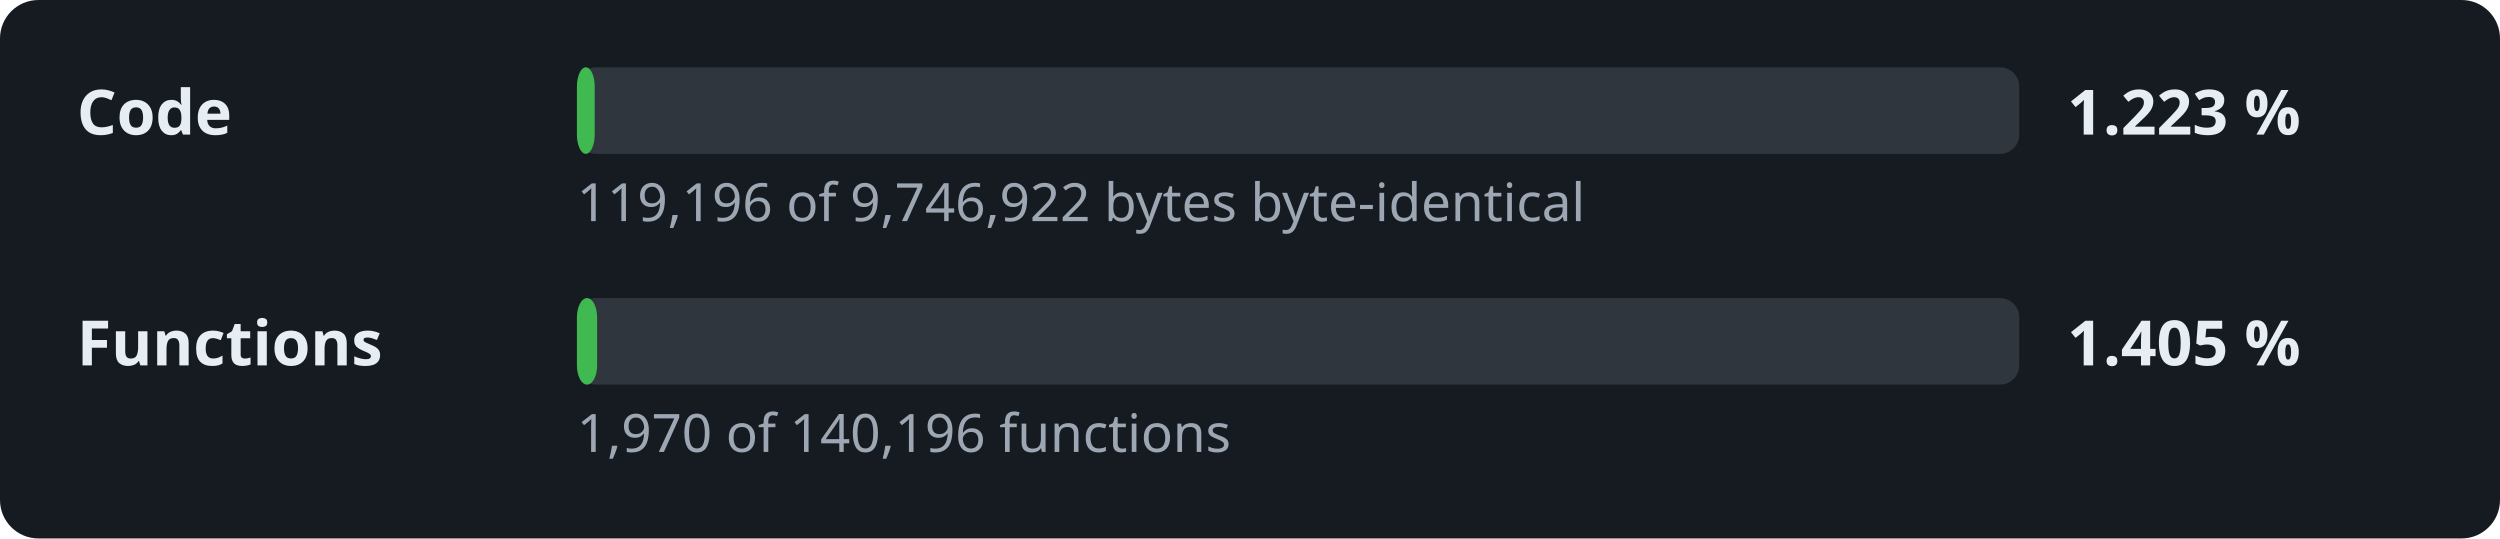
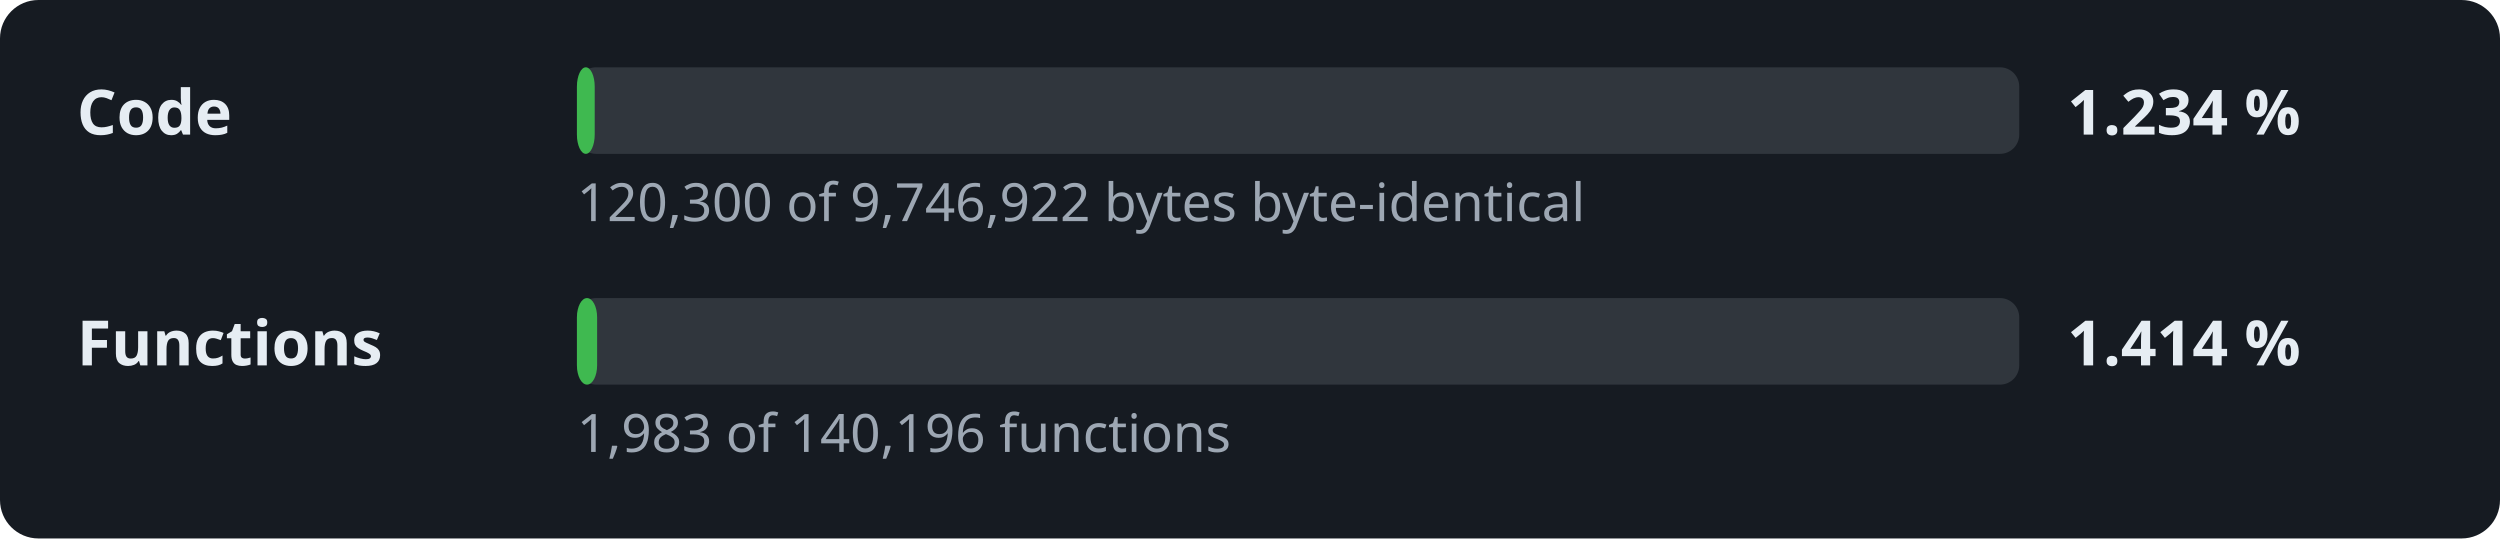
- <svg xmlns="http://www.w3.org/2000/svg" width="520" height="112" viewBox="0 0 520 112" role="img" aria-label="Decompilation progress: 1.223 % of the code">
+ <svg xmlns="http://www.w3.org/2000/svg" width="520" height="112" viewBox="0 0 520 112" role="img" aria-label="Decompilation progress: 1.234 % of the code">
  <style>.l,.v{font:600 13px sans-serif;fill:#e6edf3}.d{font:11px sans-serif;fill:#9da7b3}.t{fill:#30363d}.f{fill:#3fb950}</style>
  <rect width="520" height="112" rx="8" fill="#161b22" />
  <text x="16" y="28" class="l">Code</text>
  <rect x="120" y="14" width="300" height="18" rx="4" class="t" />
  <rect x="120" y="14" width="3.7" height="18" rx="4" class="f" />
-   <text x="430" y="28" class="v">1.223 %</text>
-   <text x="120" y="46" class="d">119,196 of 9,746,922 bytes byte-identical</text>
+   <text x="430" y="28" class="v">1.234 %</text>
+   <text x="120" y="46" class="d">120,300 of 9,746,922 bytes byte-identical</text>
  <text x="16" y="76" class="l">Functions</text>
  <rect x="120" y="62" width="300" height="18" rx="4" class="t" />
  <rect x="120" y="62" width="4.2" height="18" rx="4" class="f" />
-   <text x="430" y="76" class="v">1.405 %</text>
-   <text x="120" y="94" class="d">1,970 of 140,196 functions</text>
+   <text x="430" y="76" class="v">1.414 %</text>
+   <text x="120" y="94" class="d">1,983 of 140,196 functions</text>
</svg>
